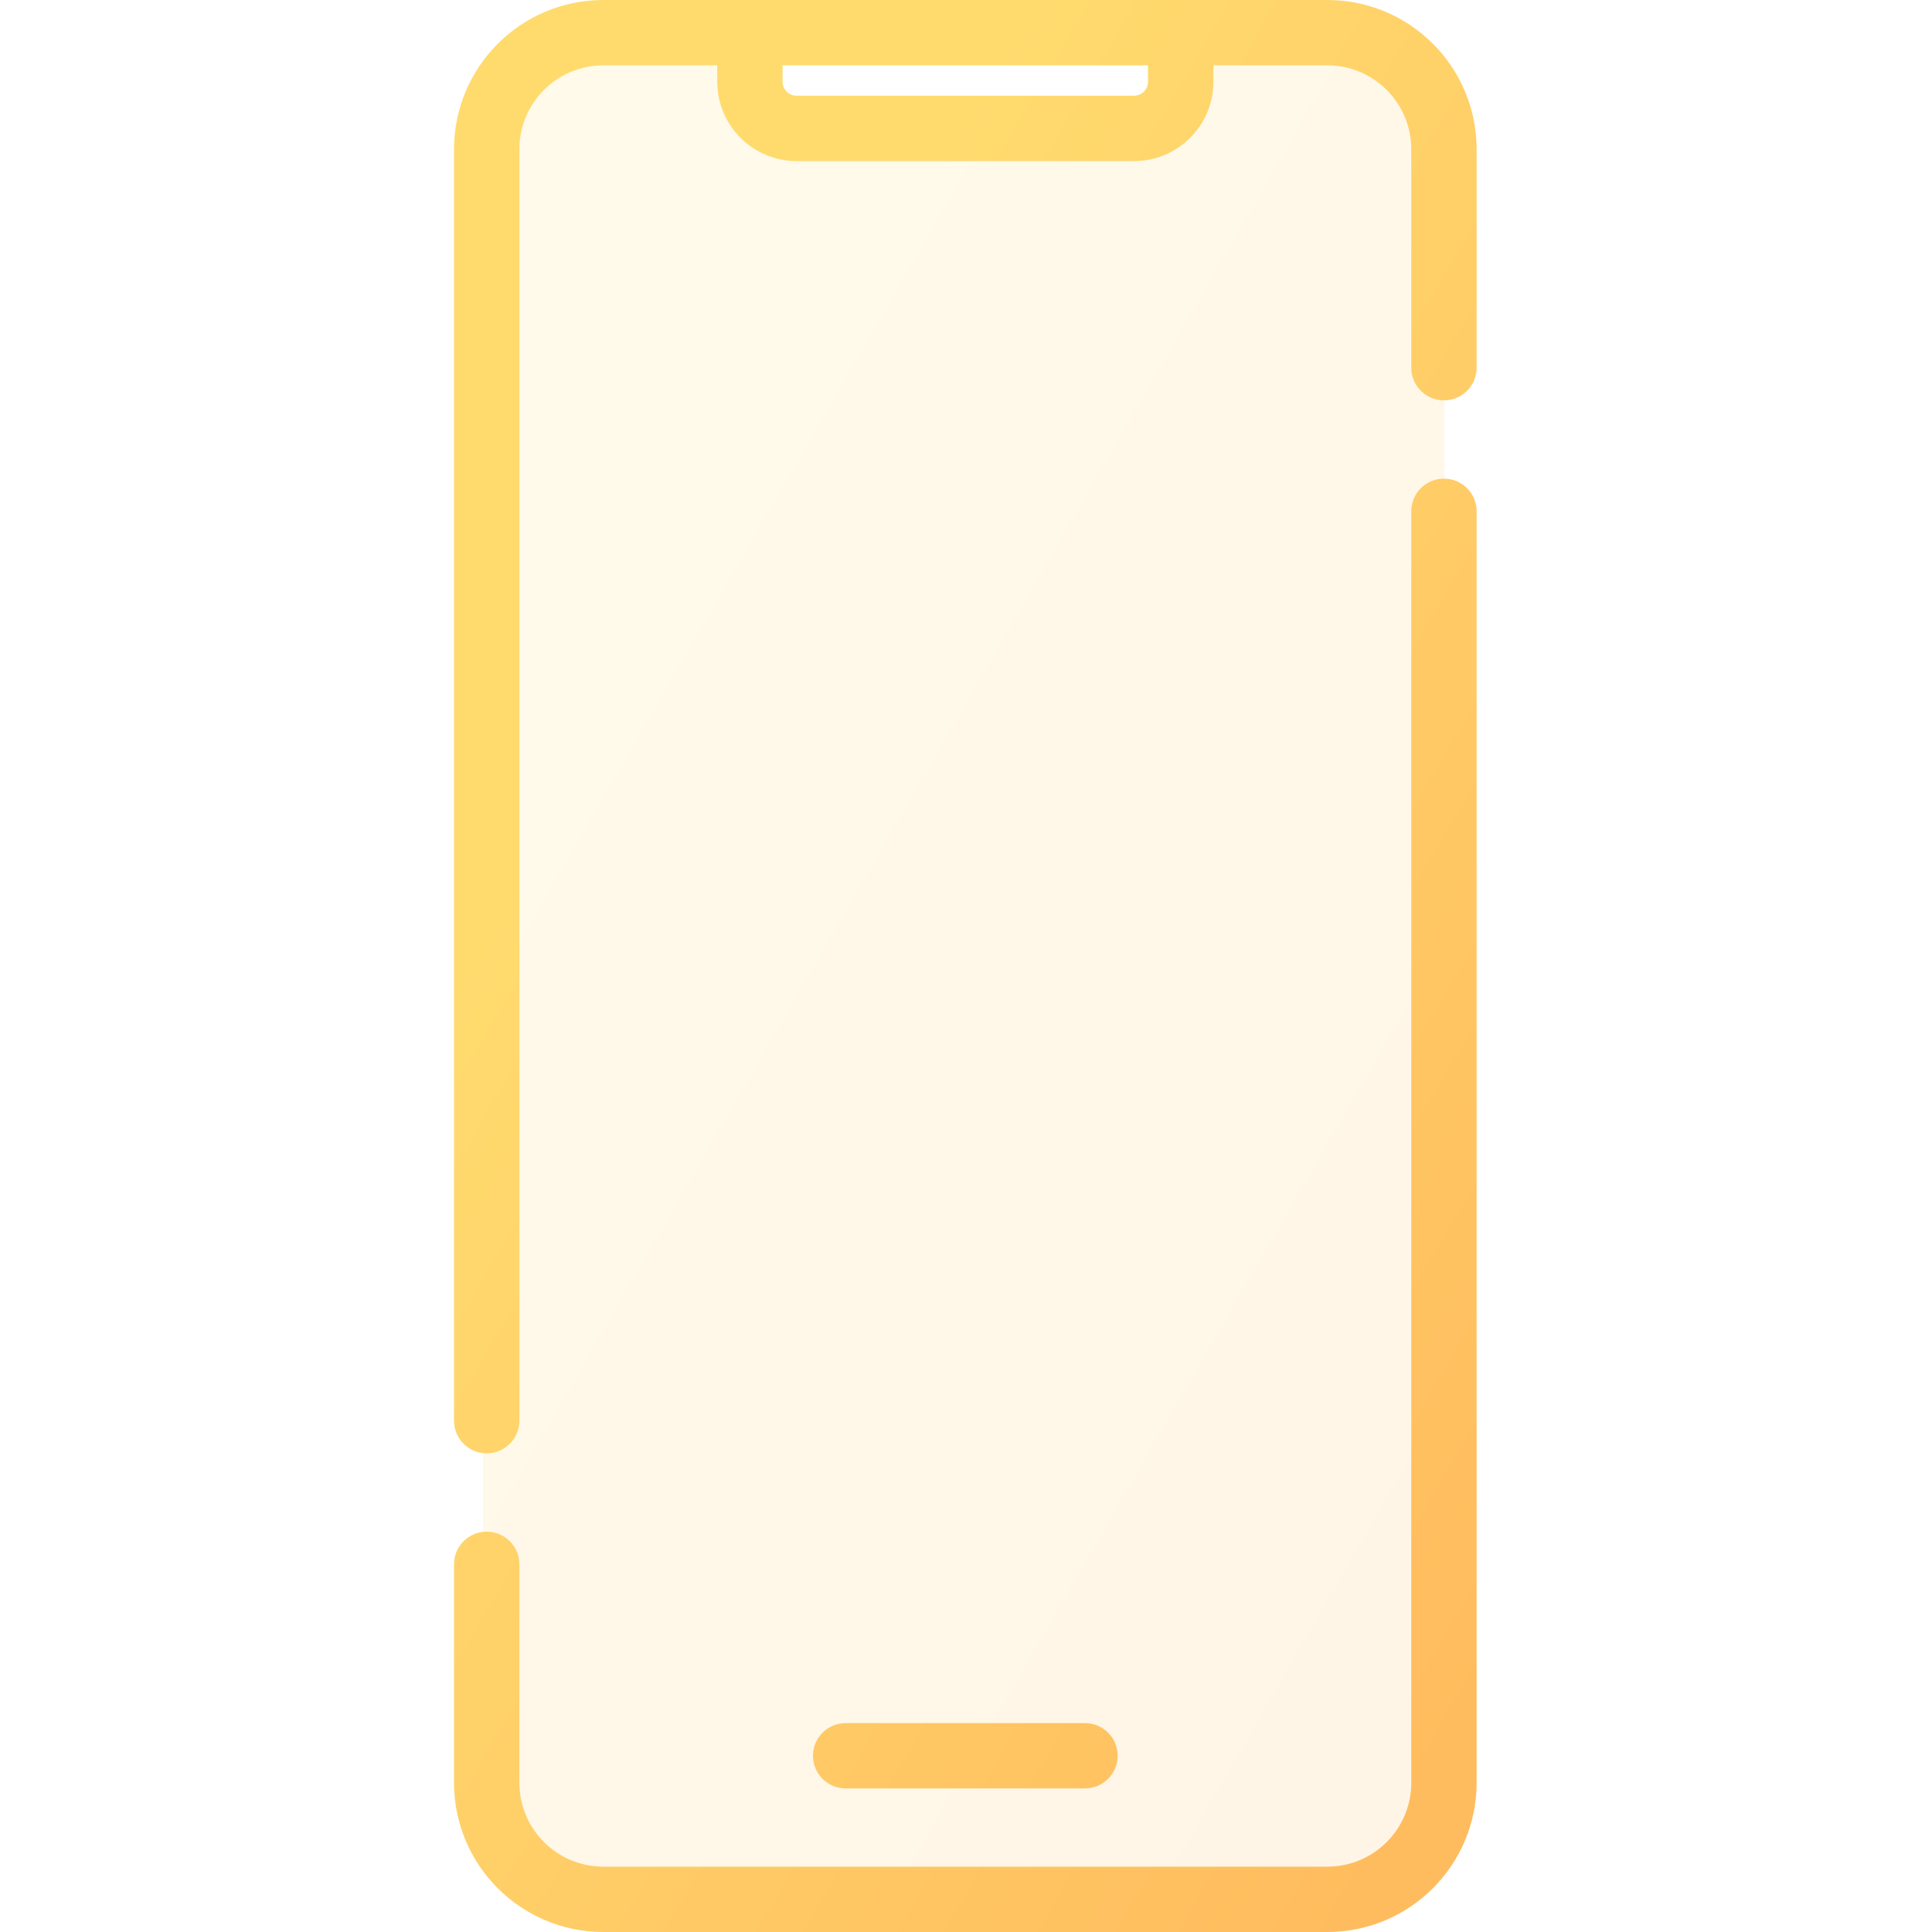
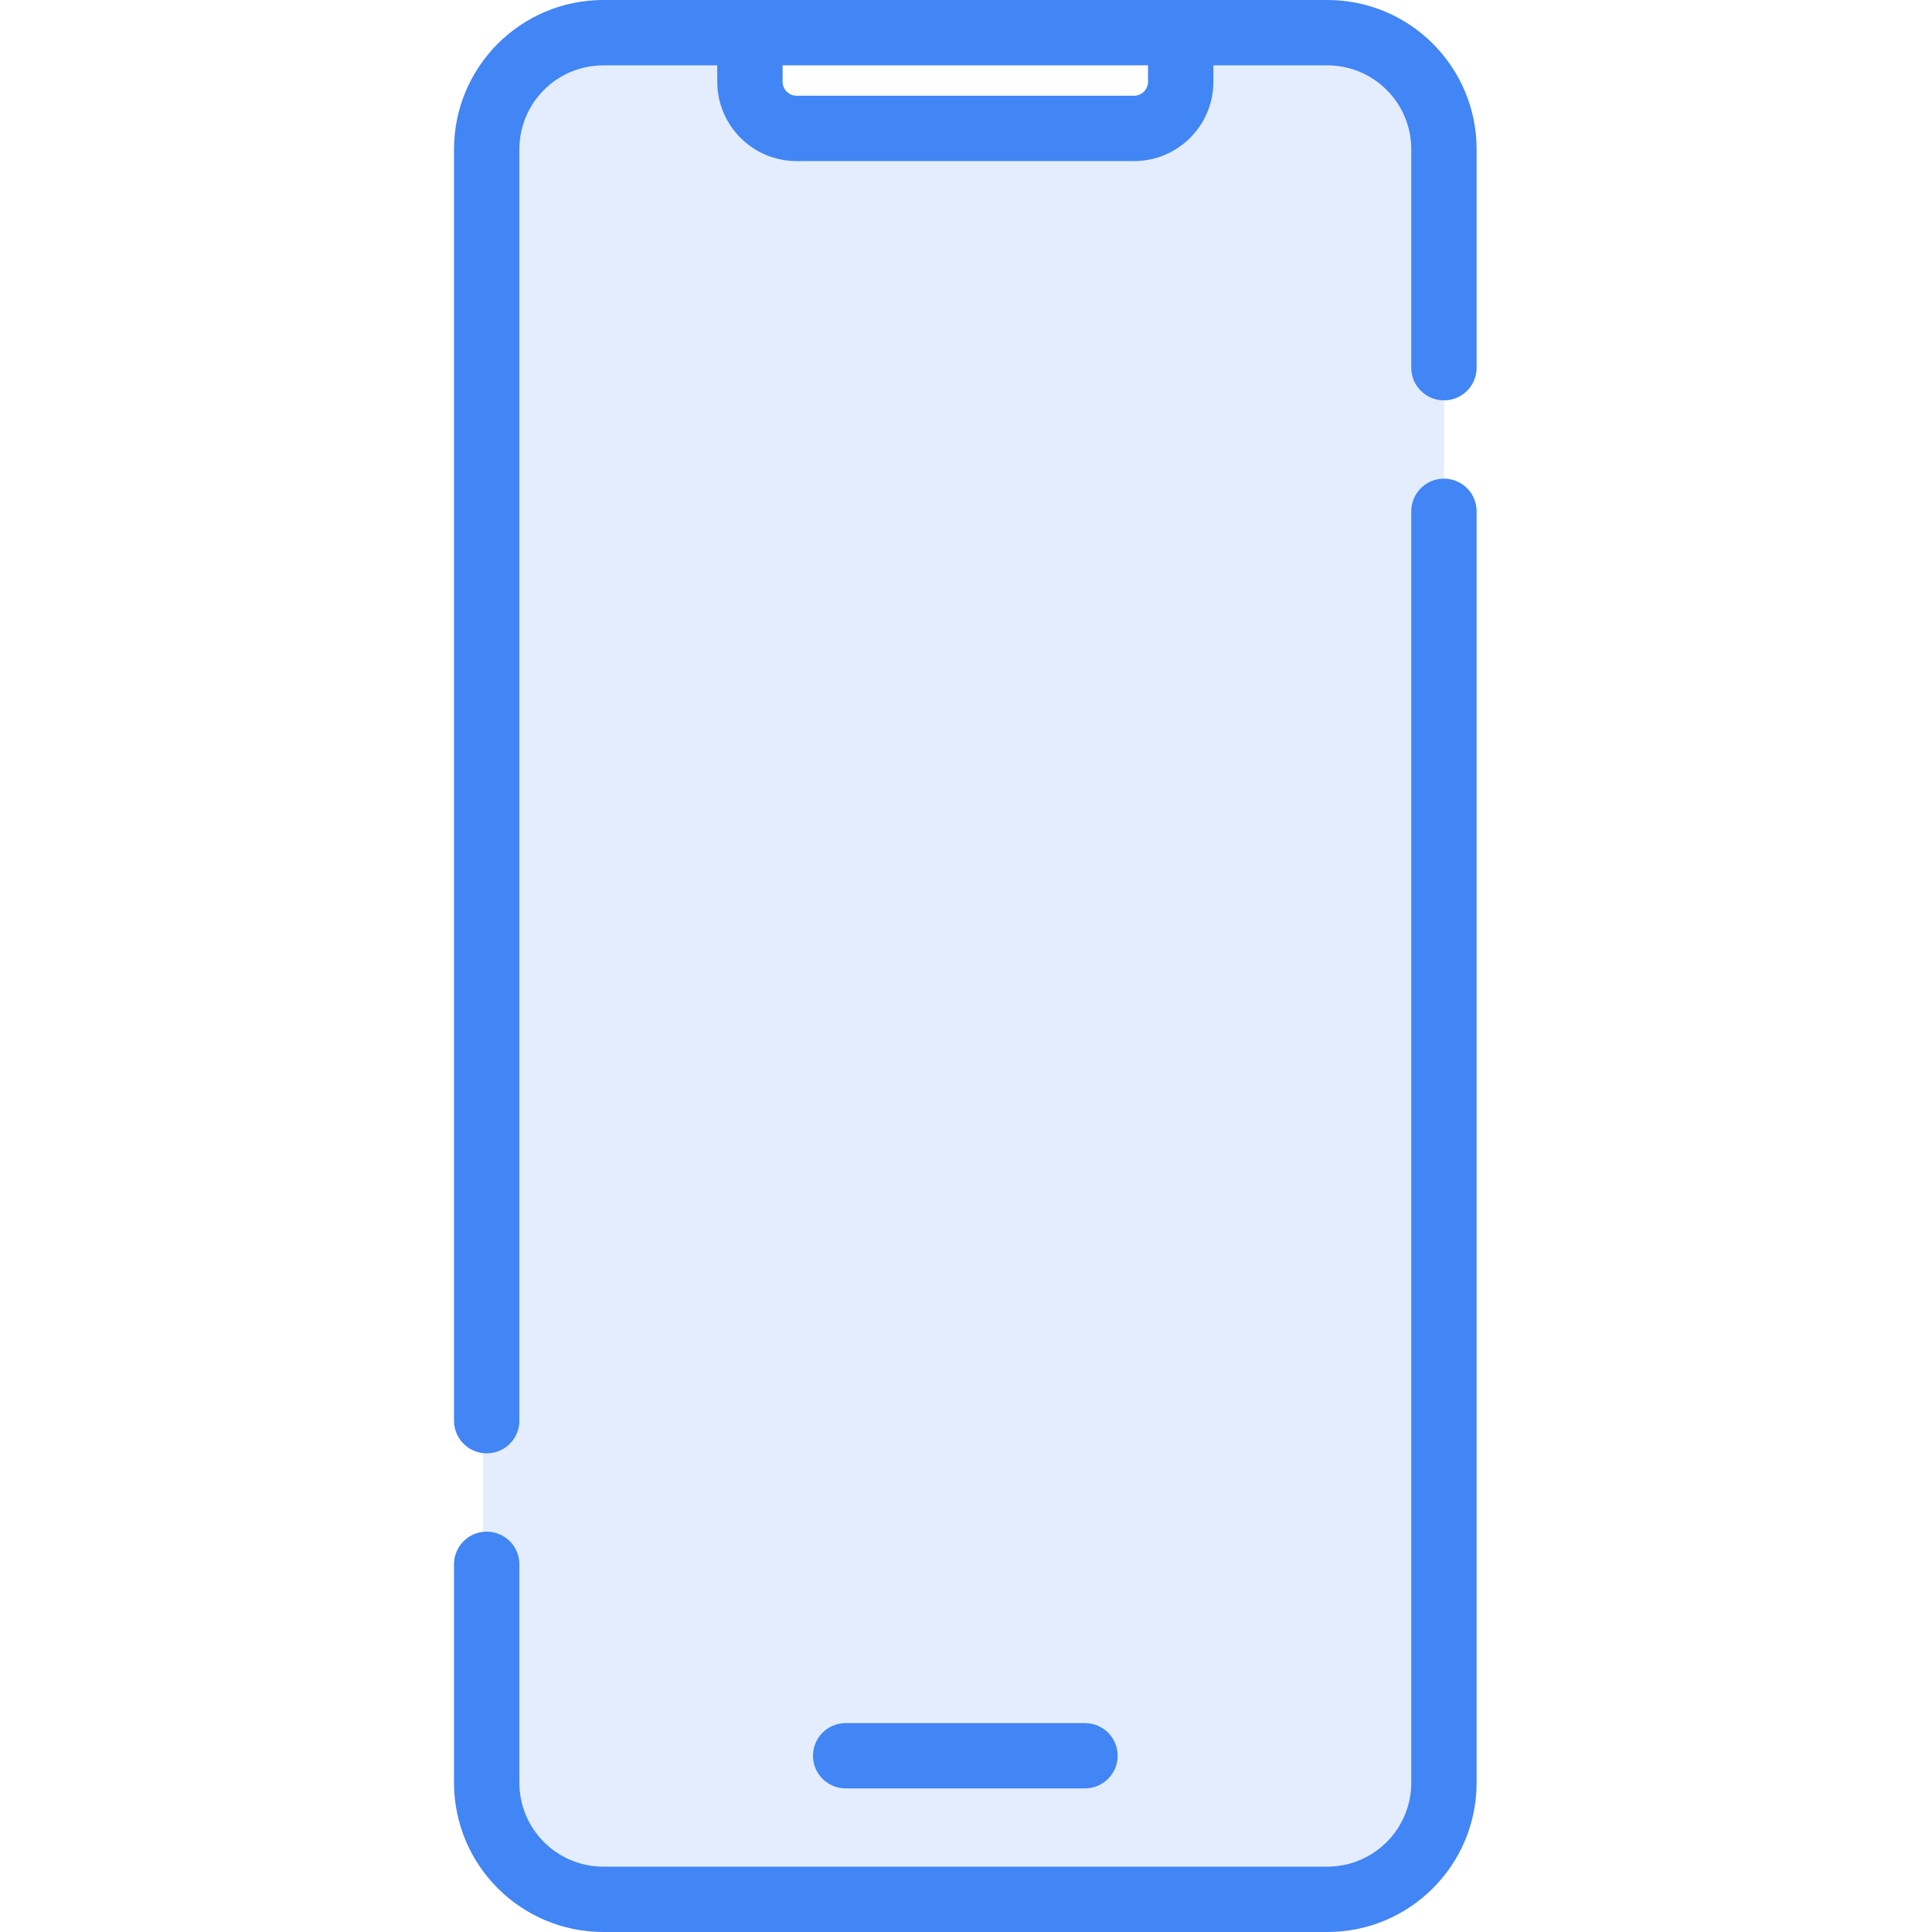
<svg xmlns="http://www.w3.org/2000/svg" width="40" height="40" viewBox="0 0 22 40" fill="none">
  <path opacity="0.15" fill-rule="evenodd" clip-rule="evenodd" d="M3 1C1.895 1 1 1.895 1 3V37C1 38.105 1.895 39 3 39H18.9C20.005 39 20.9 38.105 20.9 37V3C20.9 1.895 20.005 1 18.9 1H15.663V2H6.237V1H3Z" fill="url(#paint0_linear)" />
  <path d="M8.509 35.675C8.135 35.675 7.832 35.977 7.832 36.351C7.832 36.724 8.135 37.027 8.509 37.027V35.675ZM13.463 37.027C13.837 37.027 14.14 36.724 14.14 36.351C14.14 35.977 13.837 35.675 13.463 35.675V37.027ZM0.4 29.414C0.4 29.788 0.703 30.09 1.076 30.09C1.45 30.09 1.753 29.788 1.753 29.414H0.4ZM1.753 32.387C1.753 32.013 1.45 31.711 1.076 31.711C0.703 31.711 0.4 32.013 0.4 32.387H1.753ZM20.219 7.613C20.219 7.987 20.522 8.289 20.895 8.289C21.269 8.289 21.572 7.987 21.572 7.613H20.219ZM21.572 10.586C21.572 10.212 21.269 9.91 20.895 9.91C20.522 9.91 20.219 10.212 20.219 10.586H21.572ZM18.48 38.647H3.492V40H18.48V38.647ZM3.492 1.353H6.527V0H3.492V1.353ZM5.85 1.692H7.203V0.676H5.85V1.692ZM7.493 3.335H14.479V1.982H7.493V3.335ZM6.527 1.353H15.445V0H6.527V1.353ZM15.445 1.353H18.48V0H15.445V1.353ZM16.122 1.692V0.676H14.769V1.692H16.122ZM8.509 37.027H13.463V35.675H8.509V37.027ZM1.753 29.414V3.092H0.4V29.414H1.753ZM1.753 36.908V32.387H0.4V36.908H1.753ZM20.219 3.092V7.613H21.572V3.092H20.219ZM20.219 10.586V36.908H21.572V10.586H20.219ZM14.479 3.335C15.386 3.335 16.122 2.599 16.122 1.692H14.769C14.769 1.852 14.639 1.982 14.479 1.982V3.335ZM3.492 38.647C2.531 38.647 1.753 37.869 1.753 36.908H0.4C0.4 38.616 1.784 40 3.492 40V38.647ZM18.48 40C20.188 40 21.572 38.616 21.572 36.908H20.219C20.219 37.869 19.441 38.647 18.48 38.647V40ZM18.48 1.353C19.441 1.353 20.219 2.131 20.219 3.092H21.572C21.572 1.384 20.188 0 18.48 0V1.353ZM5.85 1.692C5.85 2.599 6.586 3.335 7.493 3.335V1.982C7.333 1.982 7.203 1.852 7.203 1.692H5.85ZM3.492 0C1.784 0 0.4 1.384 0.4 3.092H1.753C1.753 2.131 2.531 1.353 3.492 1.353V0Z" fill="url(#paint1_linear)" />
  <defs>
    <linearGradient id="paint0_linear" x1="2.128" y1="1" x2="30.702" y2="17.524" gradientUnits="userSpaceOnUse">
-       <stop offset="0.259" stop-color="#FFDB6E" />
-       <stop offset="1" stop-color="#FFBC5E" />
+       <stop offset="0.259" stop-color="#4285F4" />
+       <stop offset="1" stop-color="#4285F4" />
    </linearGradient>
    <linearGradient id="paint1_linear" x1="1.6" y1="8.08974e-07" x2="31.837" y2="17.673" gradientUnits="userSpaceOnUse">
-       <stop offset="0.259" stop-color="#FFDB6E" />
-       <stop offset="1" stop-color="#FFBC5E" />
+       <stop offset="0.259" stop-color="#4285F4" />
+       <stop offset="1" stop-color="#4285F4" />
    </linearGradient>
  </defs>
</svg>
